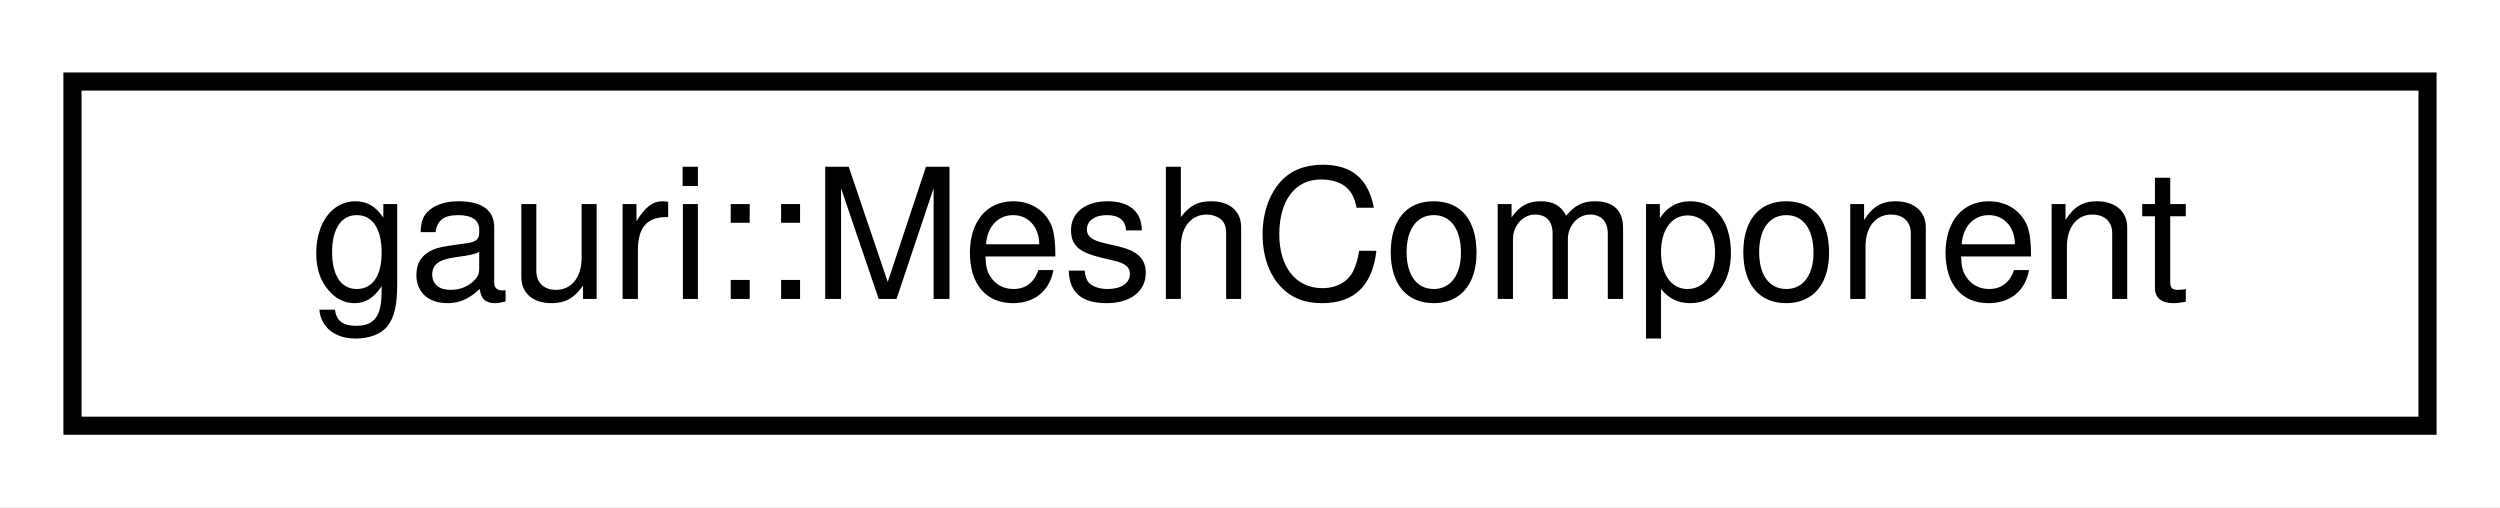
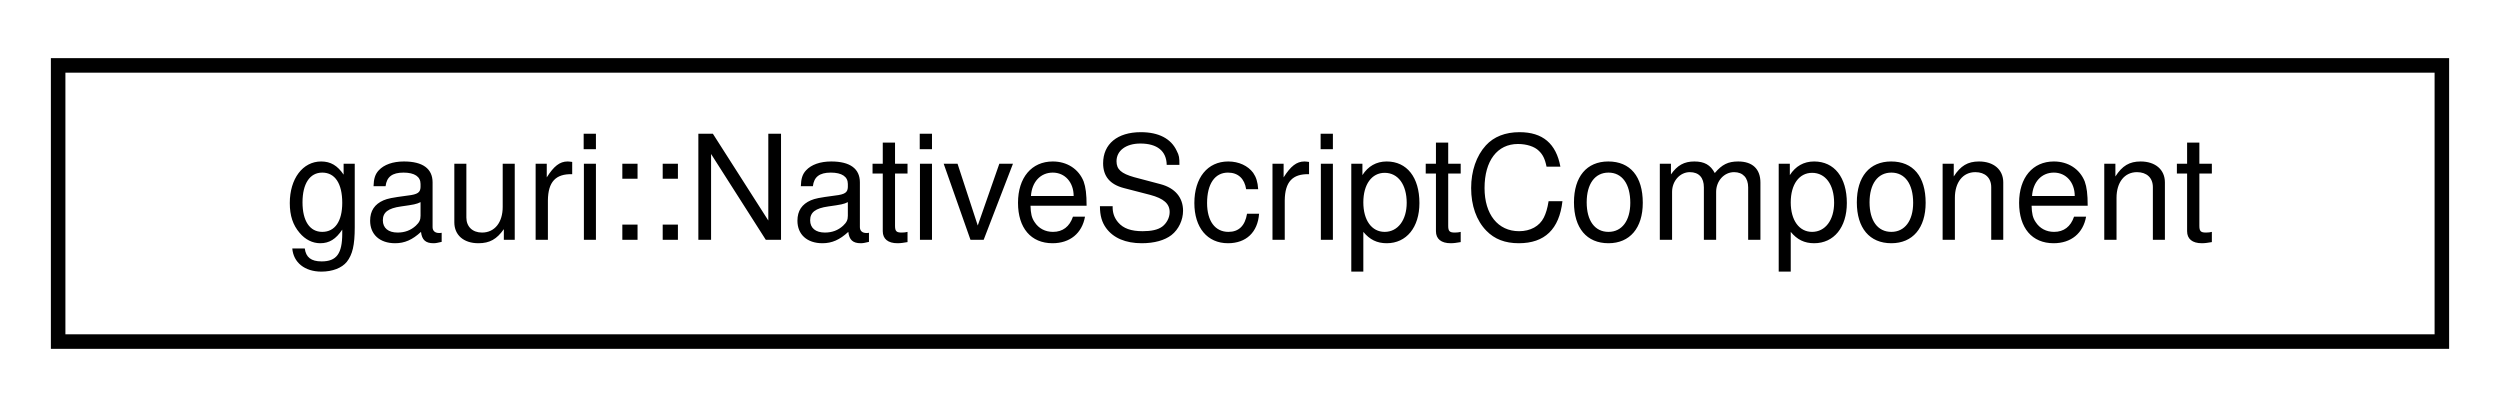
- <svg xmlns="http://www.w3.org/2000/svg" xmlns:xlink="http://www.w3.org/1999/xlink" width="138pt" height="28pt" viewBox="0.00 0.00 138.00 28.00">
+ <svg xmlns="http://www.w3.org/2000/svg" xmlns:xlink="http://www.w3.org/1999/xlink" width="172pt" height="28pt" viewBox="0.00 0.00 172.00 28.00">
  <g id="graph0" class="graph" transform="scale(1 1) rotate(0) translate(4 24)">
-     <polygon fill="white" stroke="transparent" points="-4,4 -4,-24 134,-24 134,4 -4,4" />
+     <polygon fill="white" stroke="transparent" points="-4,4 -4,-24 168,-24 168,4 -4,4" />
    <g id="node1" class="node">
      <g id="a_node1">
-         <a xlink:href="structgauri_1_1MeshComponent.html" target="_top" xlink:title=" ">
-           <polygon fill="white" stroke="black" points="0,-0.5 0,-19.5 130,-19.5 130,-0.5 0,-0.5" />
-           <text text-anchor="middle" x="65" y="-7.5" font-family="Helvetica,sans-Serif" font-size="10.00">gauri::MeshComponent</text>
+         <a xlink:href="structgauri_1_1NativeScriptComponent.html" target="_top" xlink:title=" ">
+           <polygon fill="white" stroke="black" points="0,-0.5 0,-19.5 164,-19.5 164,-0.5 0,-0.5" />
+           <text text-anchor="middle" x="82" y="-7.5" font-family="Helvetica,sans-Serif" font-size="10.00">gauri::NativeScriptComponent</text>
        </a>
      </g>
    </g>
  </g>
</svg>
